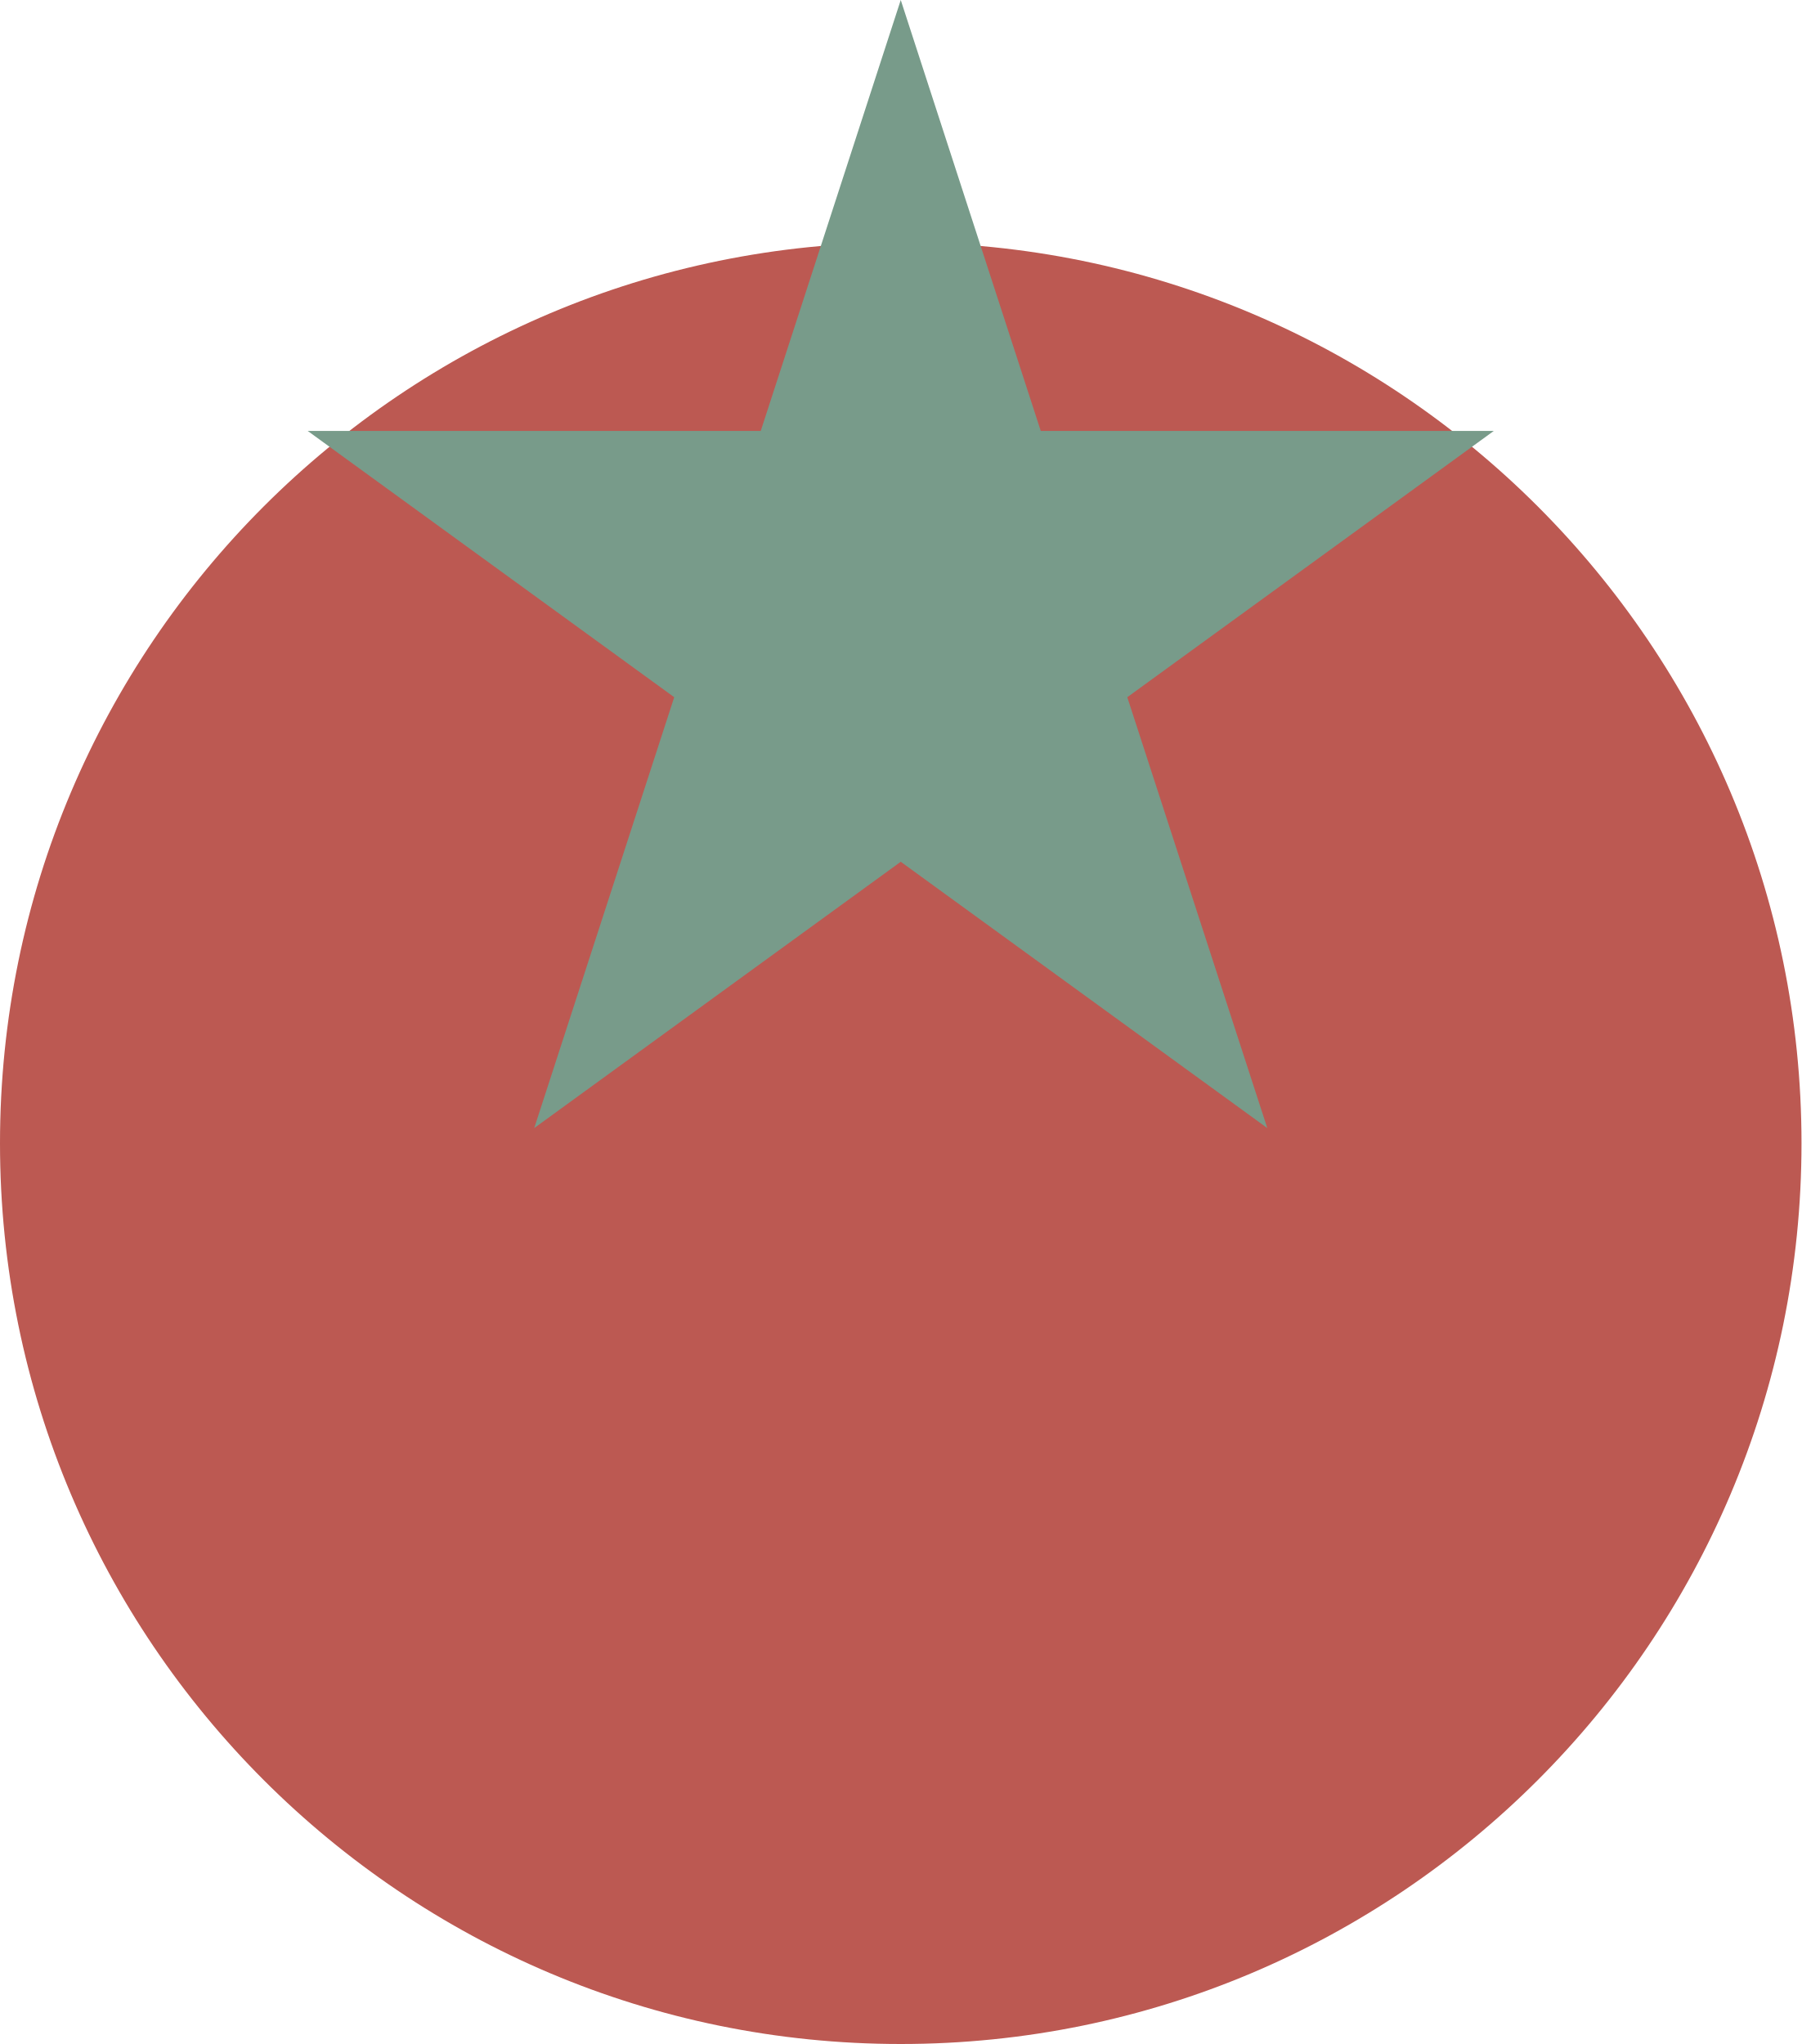
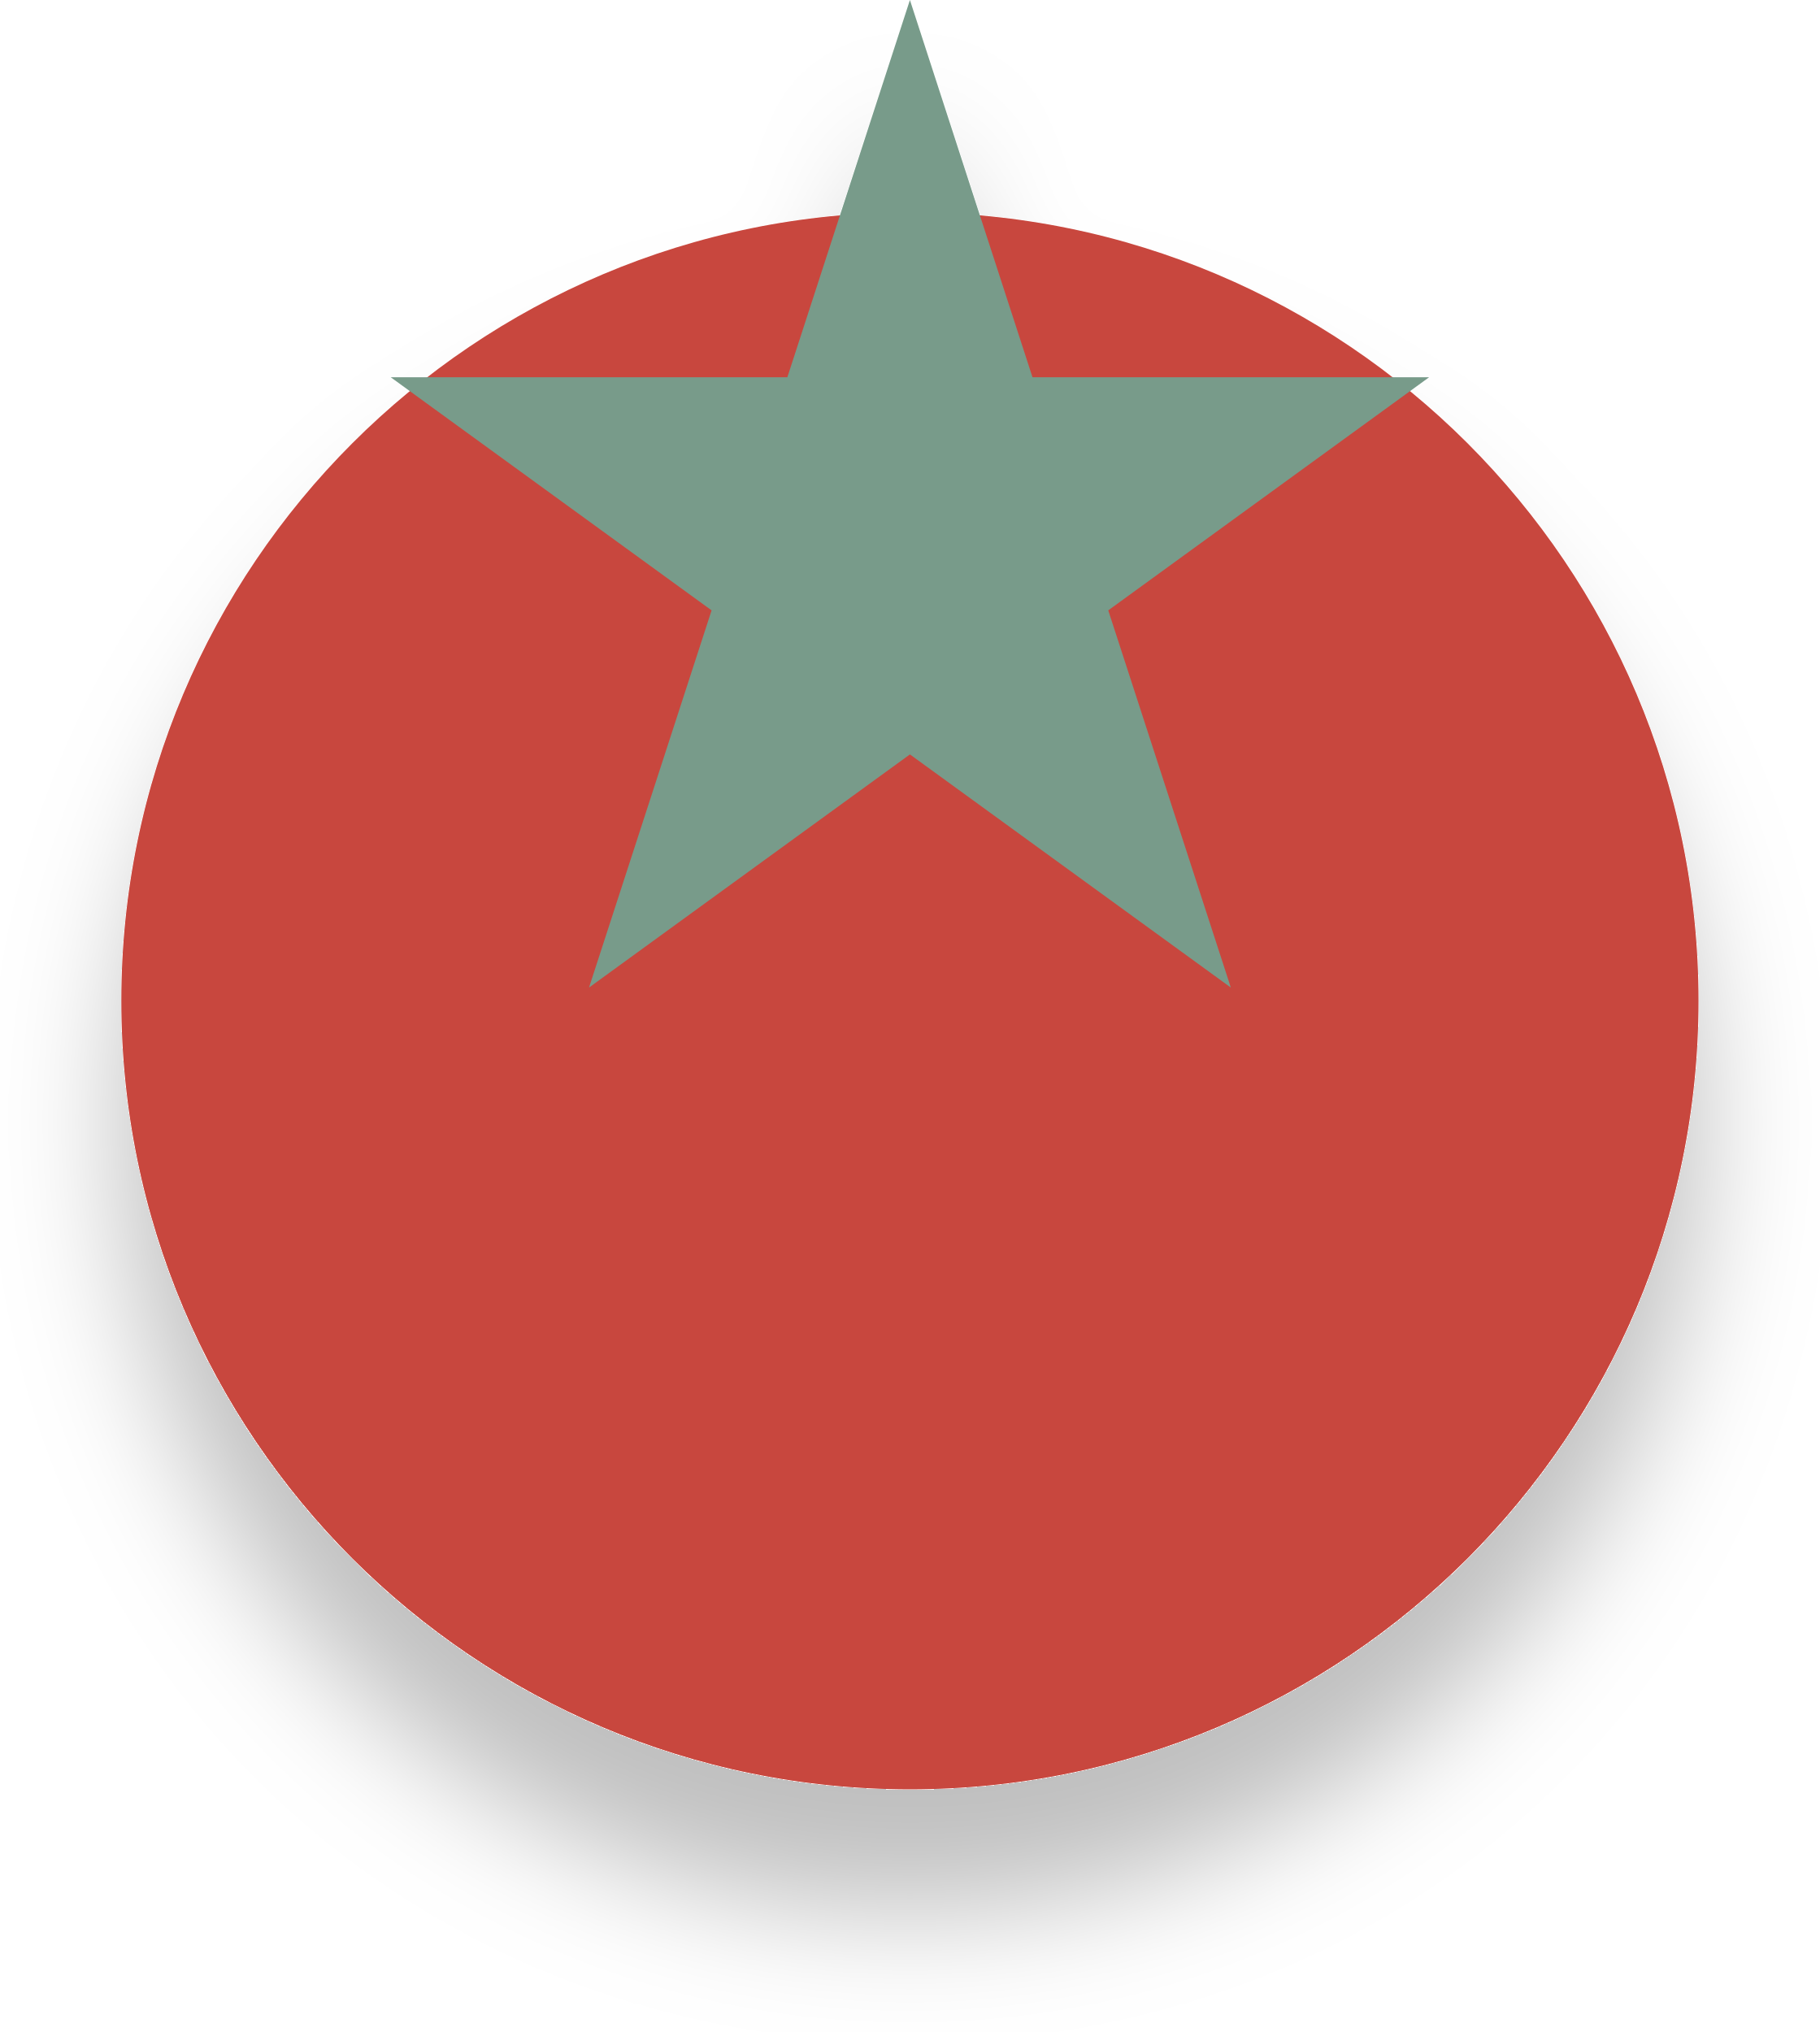
- <svg xmlns="http://www.w3.org/2000/svg" width="52" height="59" viewBox="0 0 52 59" fill="none">
-   <circle cx="26" cy="33" r="26" fill="#BC5952" />
-   <path d="M26 0L30.041 12.438H43.119L32.539 20.125L36.58 32.562L26 24.875L15.42 32.562L19.461 20.125L8.881 12.438H21.959L26 0Z" fill="#789B8A" />
+ <svg xmlns="http://www.w3.org/2000/svg" width="60" height="67" viewBox="0 0 60 67" fill="none">
+   <g filter="url(#filter0_d_57_214)">
+     <circle cx="30" cy="33" r="26" fill="#C8473E" />
+     <path d="M30 1.52588e-05L34.041 12.438H47.119L36.539 20.125L40.58 32.562L30 24.875L19.42 32.562L23.461 20.125L12.881 12.438H25.959L30 1.52588e-05Z" fill="#789B8A" />
+   </g>
+   <defs>
+     <filter id="filter0_d_57_214" x="0" y="1.52588e-05" width="60" height="67" filterUnits="userSpaceOnUse" color-interpolation-filters="sRGB">
+       <feFlood flood-opacity="0" result="BackgroundImageFix" />
+       <feColorMatrix in="SourceAlpha" type="matrix" values="0 0 0 0 0 0 0 0 0 0 0 0 0 0 0 0 0 0 127 0" result="hardAlpha" />
+       <feOffset dy="4" />
+       <feGaussianBlur stdDeviation="2" />
+       <feComposite in2="hardAlpha" operator="out" />
+       <feColorMatrix type="matrix" values="0 0 0 0 0 0 0 0 0 0 0 0 0 0 0 0 0 0 0.25 0" />
+       <feBlend mode="normal" in2="BackgroundImageFix" result="effect1_dropShadow_57_214" />
+       <feBlend mode="normal" in="SourceGraphic" in2="effect1_dropShadow_57_214" result="shape" />
+     </filter>
+   </defs>
</svg>
